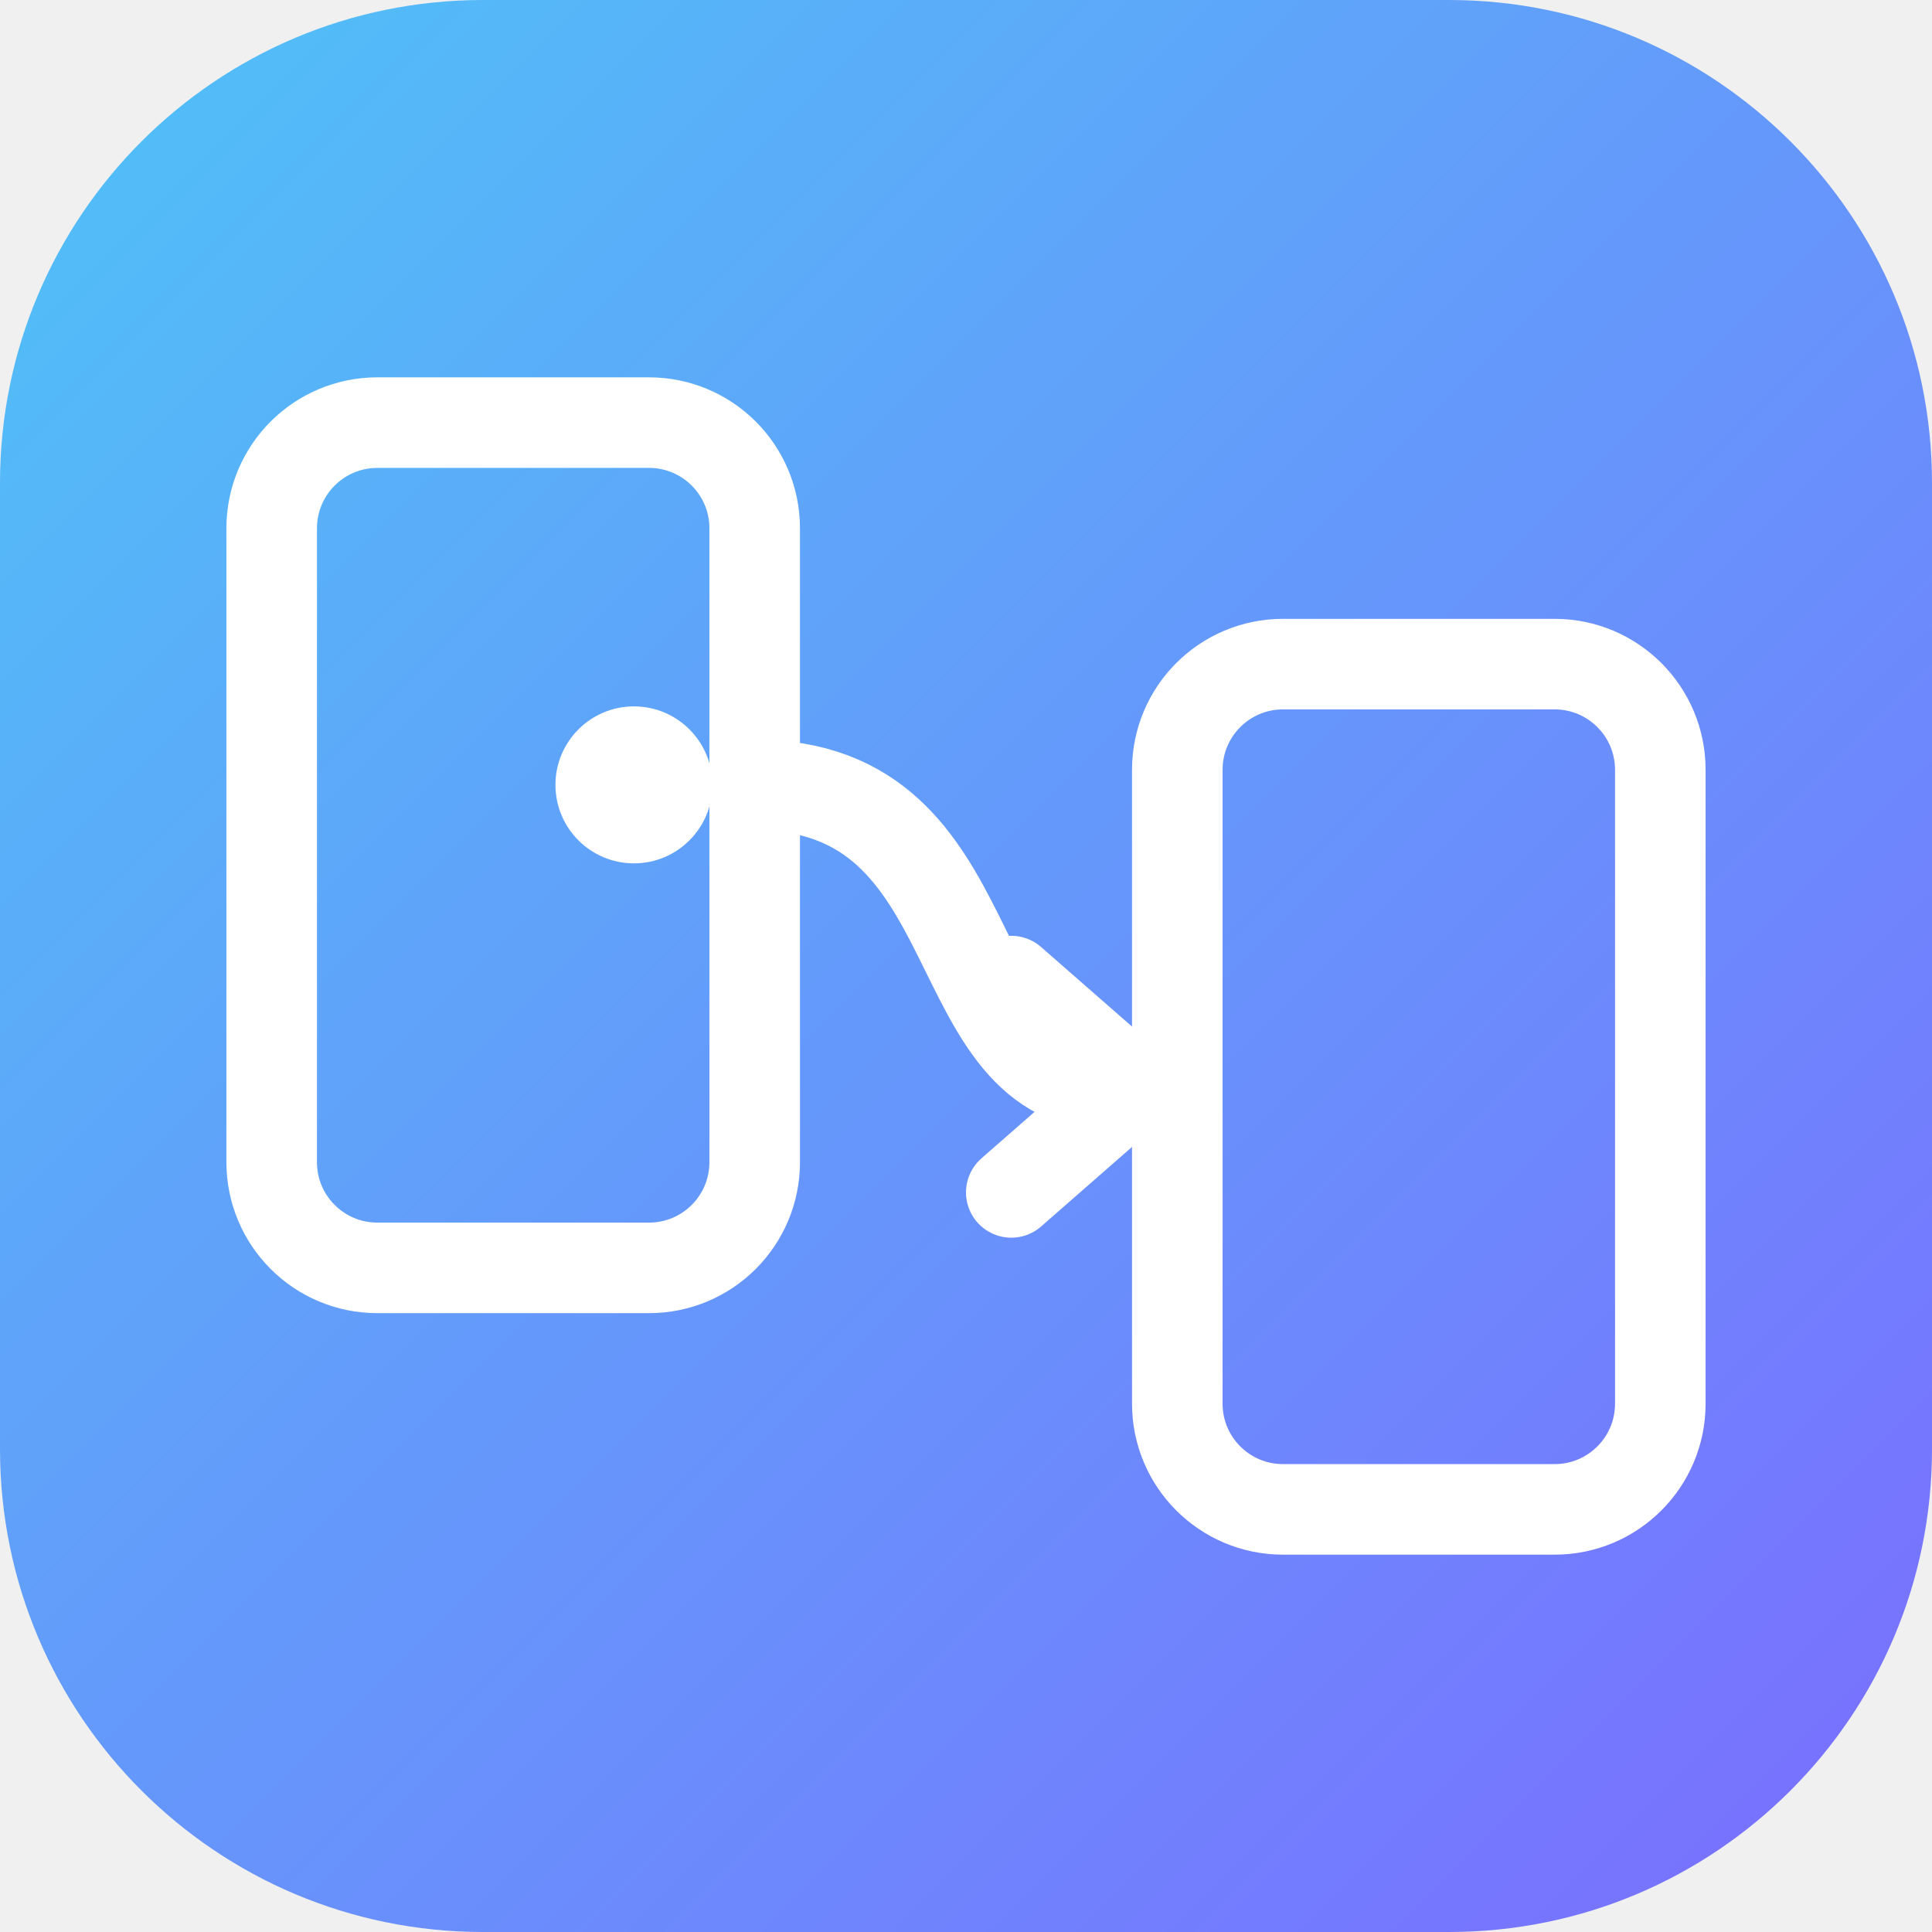
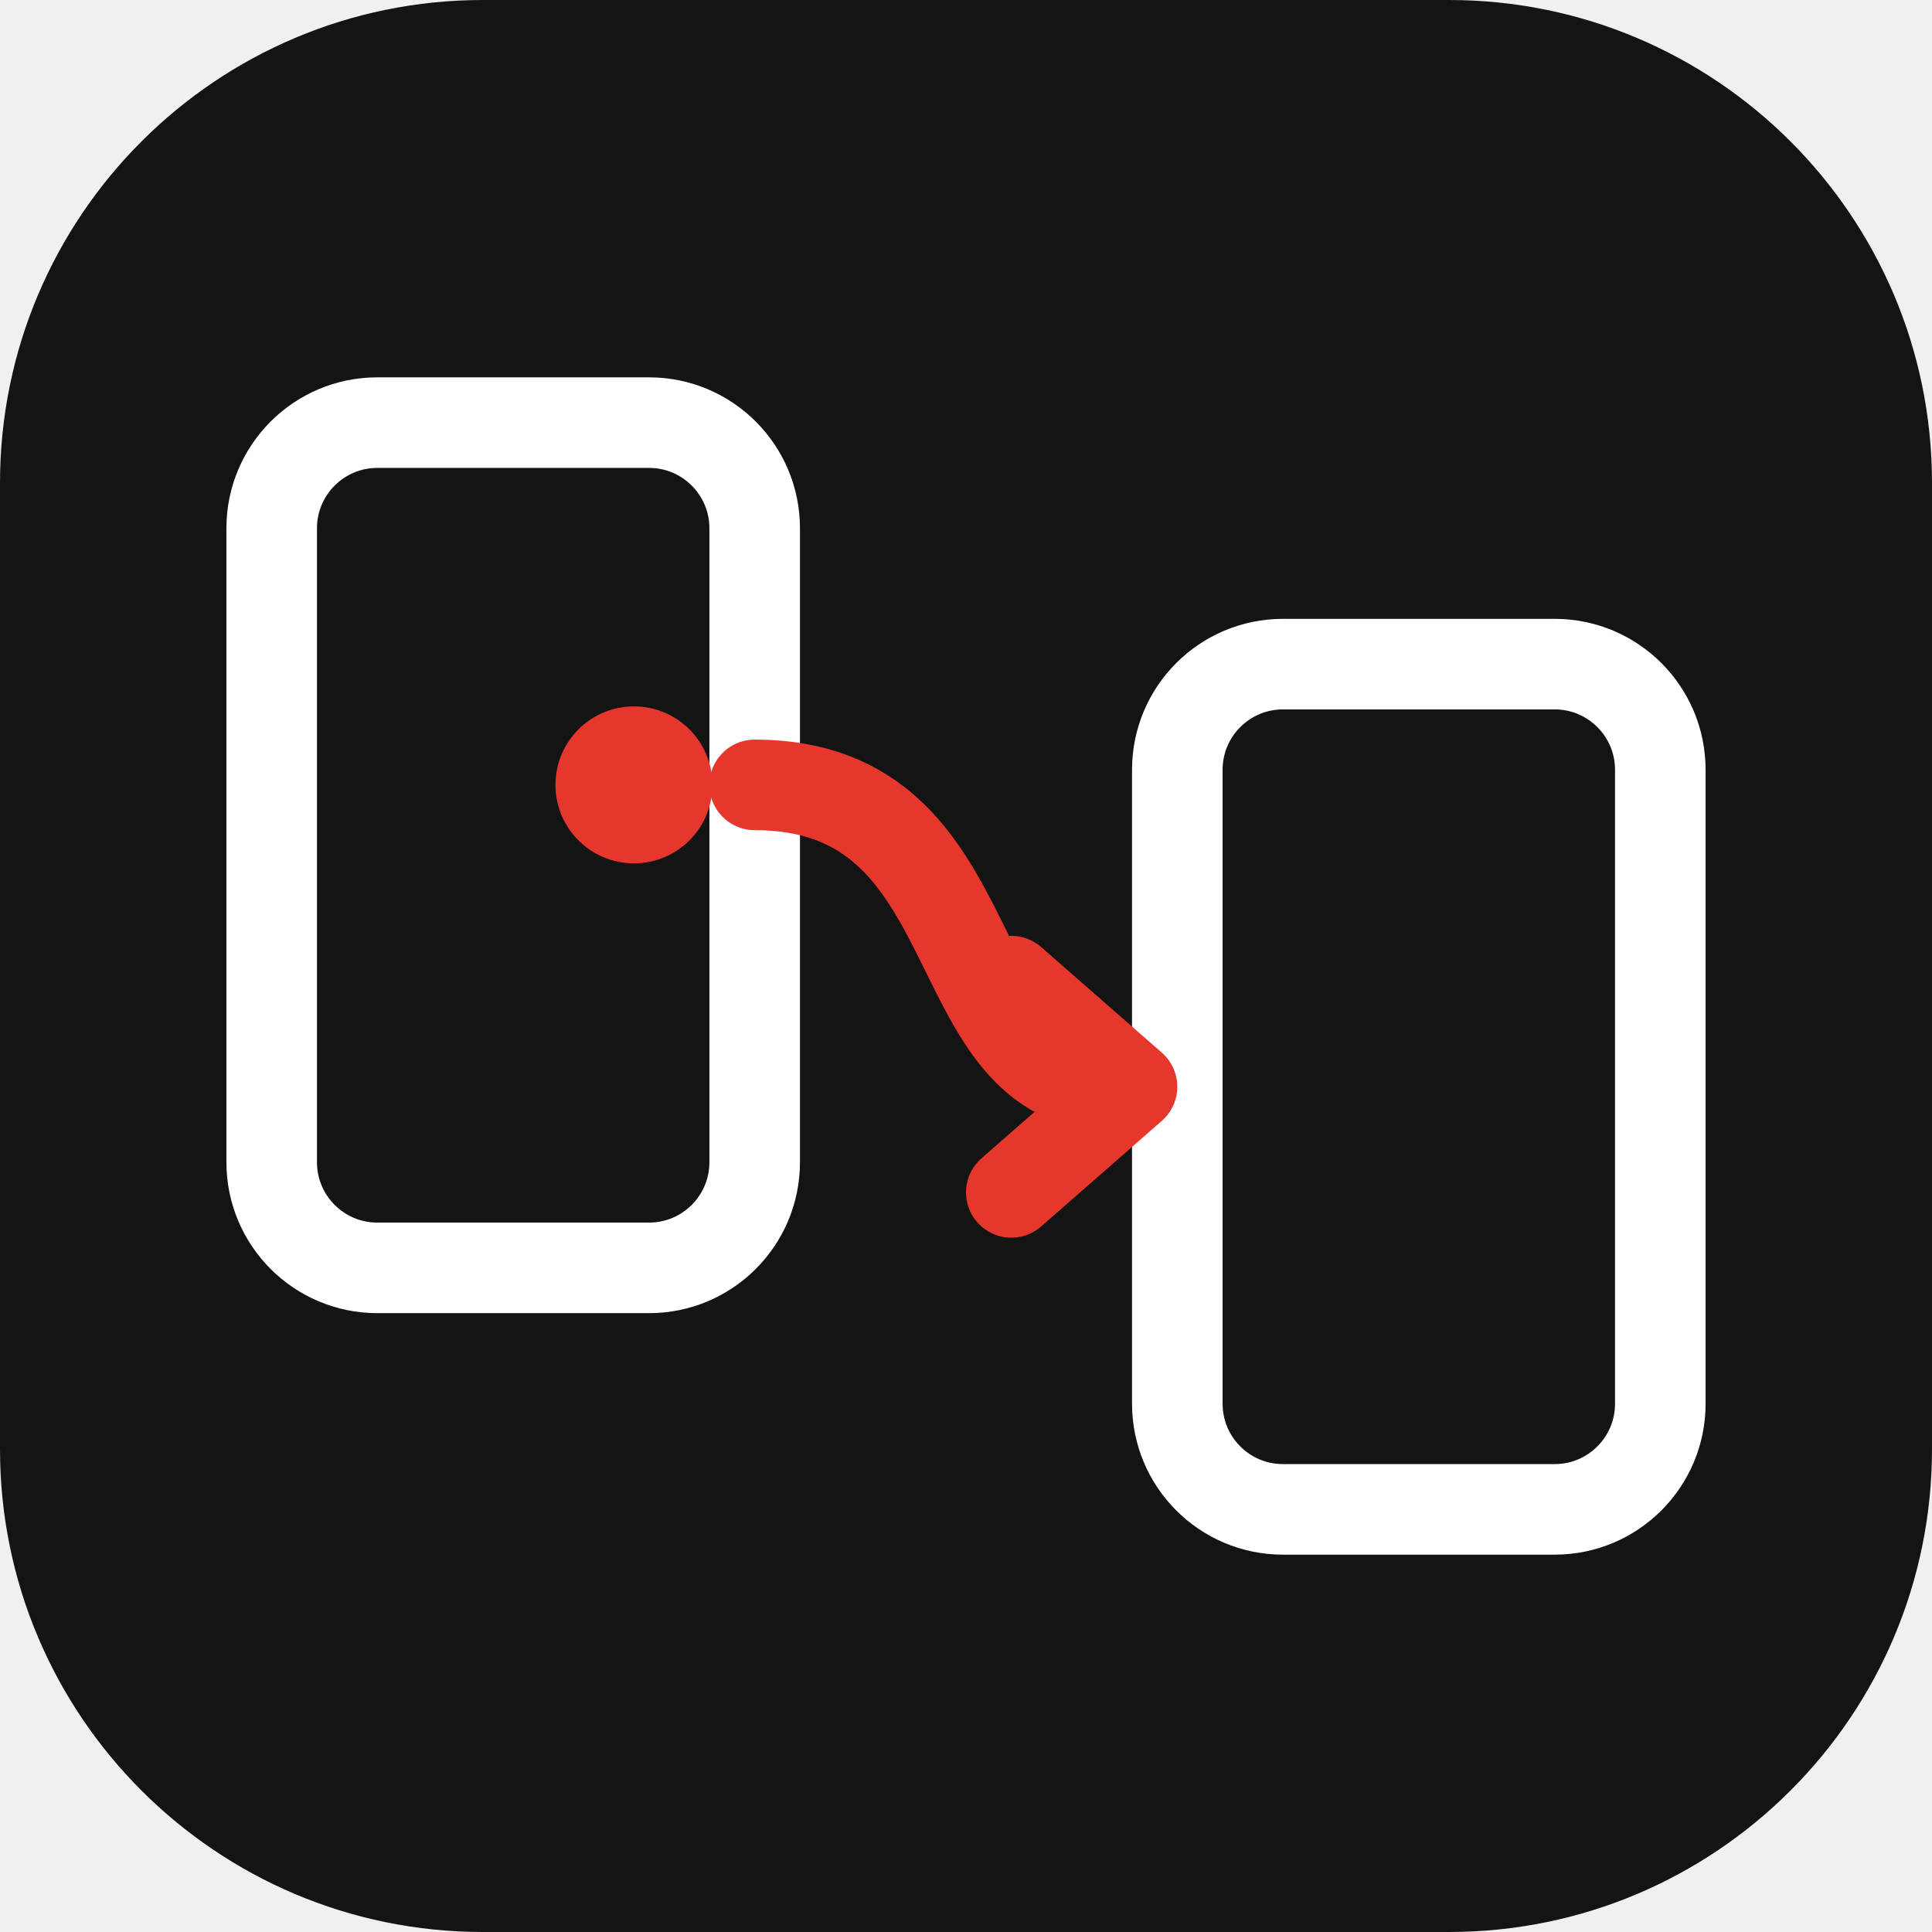
<svg xmlns="http://www.w3.org/2000/svg" viewBox="0 0 64 64">
-   <defs>
-     <linearGradient id="g" x1="0" y1="0" x2="1" y2="1">
-       <stop offset="0" stop-color="#4fc3f7" />
-       <stop offset="1" stop-color="#7b6cff" />
-     </linearGradient>
-   </defs>
-   <rect width="64" height="64" rx="16" fill="url(#g)" />
+   <rect width="64" height="64" rx="16" fill="#141414" />
  <rect x="9" y="14" width="16" height="28" rx="3.5" fill="none" stroke="#fff" stroke-width="3" />
  <rect x="39" y="22" width="16" height="28" rx="3.5" fill="none" stroke="#fff" stroke-width="3" />
-   <path d="M25 26c8 0 6 10 12 10" fill="none" stroke="#fff" stroke-width="3" stroke-linecap="round" />
-   <path d="M33.5 32.5 37.5 36l-4 3.5" fill="none" stroke="#fff" stroke-width="3" stroke-linecap="round" stroke-linejoin="round" />
-   <circle cx="21" cy="26" r="2.6" fill="#fff" />
+   <path d="M25 26c8 0 6 10 12 10" fill="none" stroke="#e5372c" stroke-width="3" stroke-linecap="round" />
+   <path d="M33.5 32.5 37.5 36l-4 3.5" fill="none" stroke="#e5372c" stroke-width="3" stroke-linecap="round" stroke-linejoin="round" />
+   <circle cx="21" cy="26" r="2.6" fill="#e5372c" />
</svg>
